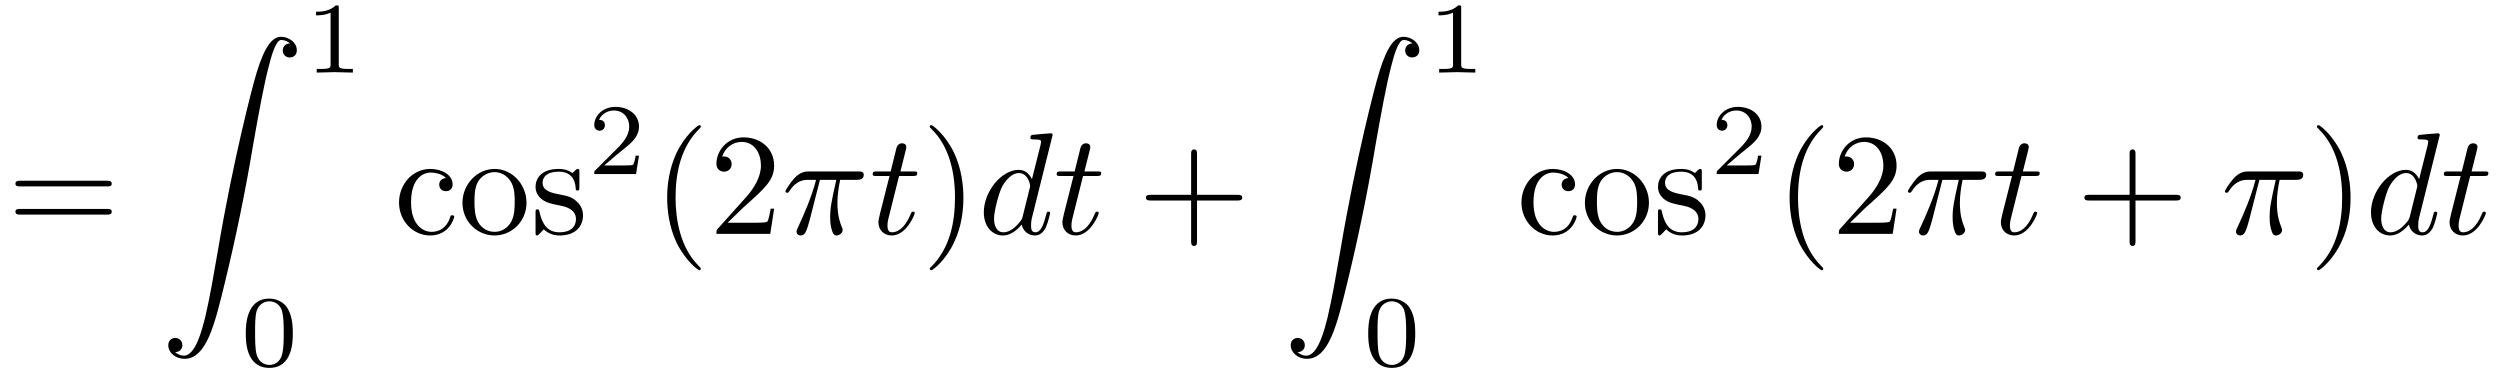
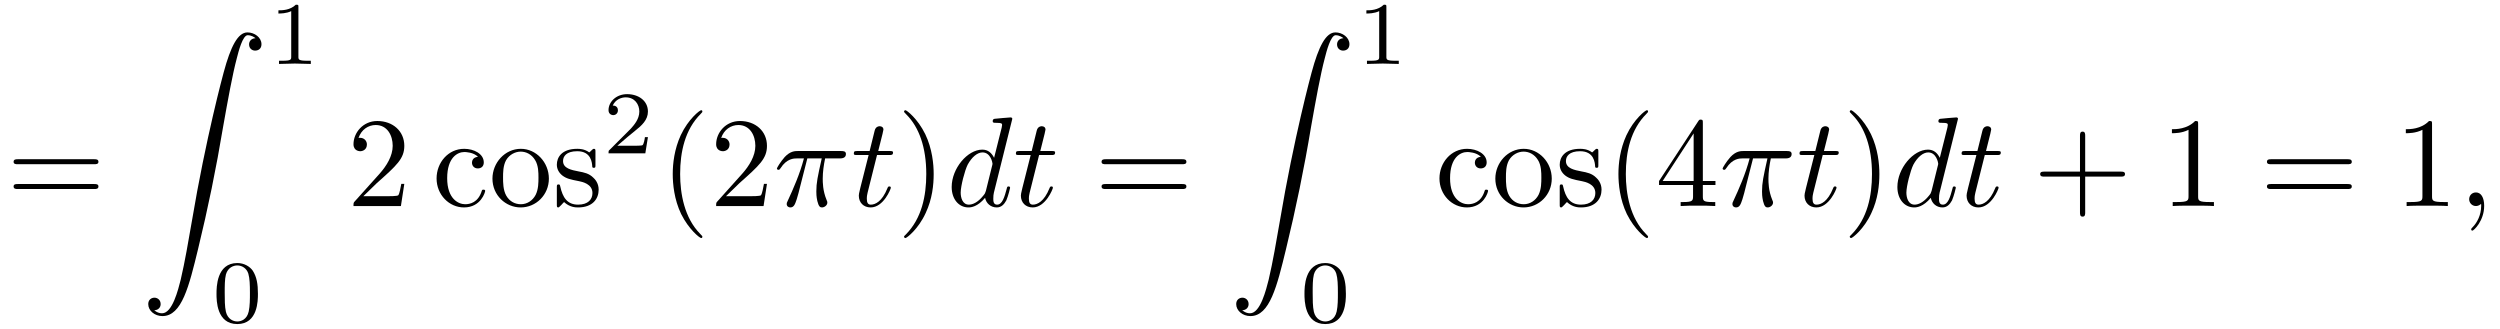
- <svg xmlns="http://www.w3.org/2000/svg" xmlns:xlink="http://www.w3.org/1999/xlink" viewBox="0 0 172.001 25.669" version="1.2">
+ <svg xmlns="http://www.w3.org/2000/svg" xmlns:xlink="http://www.w3.org/1999/xlink" viewBox="0 0 195.257 25.669" version="1.2">
  <defs>
    <g>
      <symbol overflow="visible" id="glyph0-0">
        <path style="stroke:none;" d="" />
      </symbol>
      <symbol overflow="visible" id="glyph0-1">
        <path style="stroke:none;" d="M 6.844 -3.266 C 7 -3.266 7.188 -3.266 7.188 -3.453 C 7.188 -3.656 7 -3.656 6.859 -3.656 L 0.891 -3.656 C 0.75 -3.656 0.562 -3.656 0.562 -3.453 C 0.562 -3.266 0.75 -3.266 0.891 -3.266 Z M 6.859 -1.328 C 7 -1.328 7.188 -1.328 7.188 -1.531 C 7.188 -1.719 7 -1.719 6.844 -1.719 L 0.891 -1.719 C 0.75 -1.719 0.562 -1.719 0.562 -1.531 C 0.562 -1.328 0.75 -1.328 0.891 -1.328 Z M 6.859 -1.328 " />
      </symbol>
      <symbol overflow="visible" id="glyph0-2">
+         <path style="stroke:none;" d="M 1.266 -0.766 L 2.328 -1.797 C 3.875 -3.172 4.469 -3.703 4.469 -4.703 C 4.469 -5.844 3.578 -6.641 2.359 -6.641 C 1.234 -6.641 0.5 -5.719 0.5 -4.828 C 0.5 -4.281 1 -4.281 1.031 -4.281 C 1.203 -4.281 1.547 -4.391 1.547 -4.812 C 1.547 -5.062 1.359 -5.328 1.016 -5.328 C 0.938 -5.328 0.922 -5.328 0.891 -5.312 C 1.109 -5.969 1.656 -6.328 2.234 -6.328 C 3.141 -6.328 3.562 -5.516 3.562 -4.703 C 3.562 -3.906 3.078 -3.125 2.516 -2.5 L 0.609 -0.375 C 0.5 -0.266 0.5 -0.234 0.5 0 L 4.203 0 L 4.469 -1.734 L 4.234 -1.734 C 4.172 -1.438 4.109 -1 4 -0.844 C 3.938 -0.766 3.281 -0.766 3.062 -0.766 Z M 1.266 -0.766 " />
+       </symbol>
+       <symbol overflow="visible" id="glyph0-3">
        <path style="stroke:none;" d="M 1.172 -2.172 C 1.172 -3.797 1.984 -4.219 2.516 -4.219 C 2.609 -4.219 3.234 -4.203 3.578 -3.844 C 3.172 -3.812 3.109 -3.516 3.109 -3.391 C 3.109 -3.125 3.297 -2.938 3.562 -2.938 C 3.828 -2.938 4.031 -3.094 4.031 -3.406 C 4.031 -4.078 3.266 -4.469 2.5 -4.469 C 1.25 -4.469 0.344 -3.391 0.344 -2.156 C 0.344 -0.875 1.328 0.109 2.484 0.109 C 3.812 0.109 4.141 -1.094 4.141 -1.188 C 4.141 -1.281 4.031 -1.281 4 -1.281 C 3.922 -1.281 3.891 -1.25 3.875 -1.188 C 3.594 -0.266 2.938 -0.141 2.578 -0.141 C 2.047 -0.141 1.172 -0.562 1.172 -2.172 Z M 1.172 -2.172 " />
      </symbol>
-       <symbol overflow="visible" id="glyph0-3">
+       <symbol overflow="visible" id="glyph0-4">
        <path style="stroke:none;" d="M 4.688 -2.141 C 4.688 -3.406 3.703 -4.469 2.5 -4.469 C 1.25 -4.469 0.281 -3.375 0.281 -2.141 C 0.281 -0.844 1.312 0.109 2.484 0.109 C 3.688 0.109 4.688 -0.875 4.688 -2.141 Z M 2.5 -0.141 C 2.062 -0.141 1.625 -0.344 1.359 -0.812 C 1.109 -1.25 1.109 -1.859 1.109 -2.219 C 1.109 -2.609 1.109 -3.141 1.344 -3.578 C 1.609 -4.031 2.078 -4.25 2.484 -4.25 C 2.922 -4.25 3.344 -4.031 3.609 -3.594 C 3.875 -3.172 3.875 -2.594 3.875 -2.219 C 3.875 -1.859 3.875 -1.312 3.656 -0.875 C 3.422 -0.422 2.984 -0.141 2.5 -0.141 Z M 2.5 -0.141 " />
      </symbol>
-       <symbol overflow="visible" id="glyph0-4">
+       <symbol overflow="visible" id="glyph0-5">
        <path style="stroke:none;" d="M 2.078 -1.938 C 2.297 -1.891 3.109 -1.734 3.109 -1.016 C 3.109 -0.516 2.766 -0.109 1.984 -0.109 C 1.141 -0.109 0.781 -0.672 0.594 -1.531 C 0.562 -1.656 0.562 -1.688 0.453 -1.688 C 0.328 -1.688 0.328 -1.625 0.328 -1.453 L 0.328 -0.125 C 0.328 0.047 0.328 0.109 0.438 0.109 C 0.484 0.109 0.5 0.094 0.688 -0.094 C 0.703 -0.109 0.703 -0.125 0.891 -0.312 C 1.328 0.094 1.781 0.109 1.984 0.109 C 3.125 0.109 3.594 -0.562 3.594 -1.281 C 3.594 -1.797 3.297 -2.109 3.172 -2.219 C 2.844 -2.547 2.453 -2.625 2.031 -2.703 C 1.469 -2.812 0.812 -2.938 0.812 -3.516 C 0.812 -3.875 1.062 -4.281 1.922 -4.281 C 3.016 -4.281 3.078 -3.375 3.094 -3.078 C 3.094 -2.984 3.188 -2.984 3.203 -2.984 C 3.344 -2.984 3.344 -3.031 3.344 -3.219 L 3.344 -4.234 C 3.344 -4.391 3.344 -4.469 3.234 -4.469 C 3.188 -4.469 3.156 -4.469 3.031 -4.344 C 3 -4.312 2.906 -4.219 2.859 -4.188 C 2.484 -4.469 2.078 -4.469 1.922 -4.469 C 0.703 -4.469 0.328 -3.797 0.328 -3.234 C 0.328 -2.891 0.484 -2.609 0.75 -2.391 C 1.078 -2.141 1.359 -2.078 2.078 -1.938 Z M 2.078 -1.938 " />
      </symbol>
-       <symbol overflow="visible" id="glyph0-5">
+       <symbol overflow="visible" id="glyph0-6">
        <path style="stroke:none;" d="M 3.297 2.391 C 3.297 2.359 3.297 2.344 3.125 2.172 C 1.891 0.922 1.562 -0.969 1.562 -2.5 C 1.562 -4.234 1.938 -5.969 3.172 -7.203 C 3.297 -7.328 3.297 -7.344 3.297 -7.375 C 3.297 -7.453 3.266 -7.484 3.203 -7.484 C 3.094 -7.484 2.203 -6.797 1.609 -5.531 C 1.109 -4.438 0.984 -3.328 0.984 -2.5 C 0.984 -1.719 1.094 -0.516 1.641 0.625 C 2.25 1.844 3.094 2.5 3.203 2.5 C 3.266 2.5 3.297 2.469 3.297 2.391 Z M 3.297 2.391 " />
-       </symbol>
-       <symbol overflow="visible" id="glyph0-6">
-         <path style="stroke:none;" d="M 1.266 -0.766 L 2.328 -1.797 C 3.875 -3.172 4.469 -3.703 4.469 -4.703 C 4.469 -5.844 3.578 -6.641 2.359 -6.641 C 1.234 -6.641 0.5 -5.719 0.5 -4.828 C 0.5 -4.281 1 -4.281 1.031 -4.281 C 1.203 -4.281 1.547 -4.391 1.547 -4.812 C 1.547 -5.062 1.359 -5.328 1.016 -5.328 C 0.938 -5.328 0.922 -5.328 0.891 -5.312 C 1.109 -5.969 1.656 -6.328 2.234 -6.328 C 3.141 -6.328 3.562 -5.516 3.562 -4.703 C 3.562 -3.906 3.078 -3.125 2.516 -2.5 L 0.609 -0.375 C 0.5 -0.266 0.5 -0.234 0.5 0 L 4.203 0 L 4.469 -1.734 L 4.234 -1.734 C 4.172 -1.438 4.109 -1 4 -0.844 C 3.938 -0.766 3.281 -0.766 3.062 -0.766 Z M 1.266 -0.766 " />
      </symbol>
      <symbol overflow="visible" id="glyph0-7">
        <path style="stroke:none;" d="M 2.875 -2.5 C 2.875 -3.266 2.766 -4.469 2.219 -5.609 C 1.625 -6.828 0.766 -7.484 0.672 -7.484 C 0.609 -7.484 0.562 -7.438 0.562 -7.375 C 0.562 -7.344 0.562 -7.328 0.75 -7.141 C 1.734 -6.156 2.297 -4.578 2.297 -2.5 C 2.297 -0.781 1.938 0.969 0.703 2.219 C 0.562 2.344 0.562 2.359 0.562 2.391 C 0.562 2.453 0.609 2.5 0.672 2.5 C 0.766 2.5 1.672 1.812 2.25 0.547 C 2.766 -0.547 2.875 -1.656 2.875 -2.5 Z M 2.875 -2.5 " />
      </symbol>
      <symbol overflow="visible" id="glyph0-8">
+         <path style="stroke:none;" d="M 2.938 -1.641 L 2.938 -0.781 C 2.938 -0.422 2.906 -0.312 2.172 -0.312 L 1.969 -0.312 L 1.969 0 C 2.375 -0.031 2.891 -0.031 3.312 -0.031 C 3.734 -0.031 4.25 -0.031 4.672 0 L 4.672 -0.312 L 4.453 -0.312 C 3.719 -0.312 3.703 -0.422 3.703 -0.781 L 3.703 -1.641 L 4.688 -1.641 L 4.688 -1.953 L 3.703 -1.953 L 3.703 -6.484 C 3.703 -6.688 3.703 -6.75 3.531 -6.75 C 3.453 -6.75 3.422 -6.75 3.344 -6.625 L 0.281 -1.953 L 0.281 -1.641 Z M 2.984 -1.953 L 0.562 -1.953 L 2.984 -5.672 Z M 2.984 -1.953 " />
+       </symbol>
+       <symbol overflow="visible" id="glyph0-9">
        <path style="stroke:none;" d="M 4.078 -2.297 L 6.859 -2.297 C 7 -2.297 7.188 -2.297 7.188 -2.5 C 7.188 -2.688 7 -2.688 6.859 -2.688 L 4.078 -2.688 L 4.078 -5.484 C 4.078 -5.625 4.078 -5.812 3.875 -5.812 C 3.672 -5.812 3.672 -5.625 3.672 -5.484 L 3.672 -2.688 L 0.891 -2.688 C 0.75 -2.688 0.562 -2.688 0.562 -2.5 C 0.562 -2.297 0.75 -2.297 0.891 -2.297 L 3.672 -2.297 L 3.672 0.5 C 3.672 0.641 3.672 0.828 3.875 0.828 C 4.078 0.828 4.078 0.641 4.078 0.5 Z M 4.078 -2.297 " />
+       </symbol>
+       <symbol overflow="visible" id="glyph0-10">
+         <path style="stroke:none;" d="M 2.938 -6.375 C 2.938 -6.625 2.938 -6.641 2.703 -6.641 C 2.078 -6 1.203 -6 0.891 -6 L 0.891 -5.688 C 1.094 -5.688 1.672 -5.688 2.188 -5.953 L 2.188 -0.781 C 2.188 -0.422 2.156 -0.312 1.266 -0.312 L 0.953 -0.312 L 0.953 0 C 1.297 -0.031 2.156 -0.031 2.562 -0.031 C 2.953 -0.031 3.828 -0.031 4.172 0 L 4.172 -0.312 L 3.859 -0.312 C 2.953 -0.312 2.938 -0.422 2.938 -0.781 Z M 2.938 -6.375 " />
      </symbol>
      <symbol overflow="visible" id="glyph1-0">
        <path style="stroke:none;" d="" />
      </symbol>
      <symbol overflow="visible" id="glyph1-1">
        <path style="stroke:none;" d="M 1.031 21.703 C 1.359 21.688 1.531 21.469 1.531 21.219 C 1.531 20.891 1.281 20.719 1.047 20.719 C 0.812 20.719 0.562 20.875 0.562 21.219 C 0.562 21.734 1.062 22.156 1.672 22.156 C 3.188 22.156 3.75 19.812 4.453 16.922 C 5.219 13.781 5.875 10.594 6.406 7.391 C 6.781 5.281 7.141 3.281 7.484 2 C 7.609 1.5 7.938 0.219 8.328 0.219 C 8.641 0.219 8.891 0.406 8.938 0.453 C 8.609 0.469 8.438 0.688 8.438 0.938 C 8.438 1.266 8.688 1.422 8.906 1.422 C 9.156 1.422 9.406 1.281 9.406 0.922 C 9.406 0.391 8.859 0 8.312 0 C 7.562 0 7 1.094 6.453 3.125 C 6.422 3.234 5.062 8.234 3.969 14.75 C 3.703 16.281 3.422 17.938 3.094 19.328 C 2.906 20.062 2.453 21.938 1.641 21.938 C 1.281 21.938 1.047 21.703 1.031 21.703 Z M 1.031 21.703 " />
      </symbol>
      <symbol overflow="visible" id="glyph2-0">
        <path style="stroke:none;" d="" />
      </symbol>
      <symbol overflow="visible" id="glyph2-1">
        <path style="stroke:none;" d="M 2.328 -4.438 C 2.328 -4.625 2.328 -4.625 2.125 -4.625 C 1.672 -4.188 1.047 -4.188 0.766 -4.188 L 0.766 -3.938 C 0.922 -3.938 1.391 -3.938 1.766 -4.125 L 1.766 -0.578 C 1.766 -0.344 1.766 -0.25 1.078 -0.25 L 0.812 -0.25 L 0.812 0 C 0.938 0 1.797 -0.031 2.047 -0.031 C 2.266 -0.031 3.141 0 3.297 0 L 3.297 -0.25 L 3.031 -0.25 C 2.328 -0.25 2.328 -0.344 2.328 -0.578 Z M 2.328 -4.438 " />
      </symbol>
      <symbol overflow="visible" id="glyph2-2">
        <path style="stroke:none;" d="M 3.594 -2.219 C 3.594 -2.984 3.5 -3.547 3.188 -4.031 C 2.969 -4.344 2.531 -4.625 1.984 -4.625 C 0.359 -4.625 0.359 -2.719 0.359 -2.219 C 0.359 -1.719 0.359 0.141 1.984 0.141 C 3.594 0.141 3.594 -1.719 3.594 -2.219 Z M 1.984 -0.062 C 1.656 -0.062 1.234 -0.25 1.094 -0.812 C 1 -1.219 1 -1.797 1 -2.312 C 1 -2.828 1 -3.359 1.094 -3.734 C 1.25 -4.281 1.688 -4.438 1.984 -4.438 C 2.359 -4.438 2.719 -4.203 2.844 -3.797 C 2.953 -3.422 2.969 -2.922 2.969 -2.312 C 2.969 -1.797 2.969 -1.281 2.875 -0.844 C 2.734 -0.203 2.266 -0.062 1.984 -0.062 Z M 1.984 -0.062 " />
      </symbol>
      <symbol overflow="visible" id="glyph2-3">
        <path style="stroke:none;" d="M 3.516 -1.266 L 3.281 -1.266 C 3.266 -1.109 3.188 -0.703 3.094 -0.641 C 3.047 -0.594 2.516 -0.594 2.406 -0.594 L 1.125 -0.594 C 1.859 -1.234 2.109 -1.438 2.516 -1.766 C 3.031 -2.172 3.516 -2.609 3.516 -3.266 C 3.516 -4.109 2.781 -4.625 1.891 -4.625 C 1.031 -4.625 0.438 -4.016 0.438 -3.375 C 0.438 -3.031 0.734 -2.984 0.812 -2.984 C 0.969 -2.984 1.172 -3.109 1.172 -3.359 C 1.172 -3.484 1.125 -3.734 0.766 -3.734 C 0.984 -4.219 1.453 -4.375 1.781 -4.375 C 2.484 -4.375 2.844 -3.828 2.844 -3.266 C 2.844 -2.656 2.406 -2.188 2.188 -1.938 L 0.516 -0.266 C 0.438 -0.203 0.438 -0.188 0.438 0 L 3.312 0 Z M 3.516 -1.266 " />
      </symbol>
      <symbol overflow="visible" id="glyph3-0">
        <path style="stroke:none;" d="" />
      </symbol>
      <symbol overflow="visible" id="glyph3-1">
        <path style="stroke:none;" d="M 2.641 -3.719 L 3.766 -3.719 C 3.438 -2.25 3.344 -1.812 3.344 -1.141 C 3.344 -1 3.344 -0.734 3.422 -0.391 C 3.531 0.047 3.641 0.109 3.781 0.109 C 3.984 0.109 4.203 -0.062 4.203 -0.266 C 4.203 -0.328 4.203 -0.344 4.141 -0.484 C 3.844 -1.203 3.844 -1.859 3.844 -2.141 C 3.844 -2.656 3.922 -3.203 4.031 -3.719 L 5.156 -3.719 C 5.297 -3.719 5.656 -3.719 5.656 -4.062 C 5.656 -4.297 5.438 -4.297 5.25 -4.297 L 1.906 -4.297 C 1.688 -4.297 1.312 -4.297 0.875 -3.828 C 0.531 -3.438 0.266 -2.984 0.266 -2.938 C 0.266 -2.922 0.266 -2.828 0.391 -2.828 C 0.469 -2.828 0.484 -2.875 0.547 -2.953 C 1.031 -3.719 1.609 -3.719 1.812 -3.719 L 2.375 -3.719 C 2.062 -2.516 1.531 -1.312 1.109 -0.406 C 1.031 -0.25 1.031 -0.234 1.031 -0.156 C 1.031 0.031 1.188 0.109 1.312 0.109 C 1.609 0.109 1.688 -0.172 1.812 -0.531 C 1.953 -1 1.953 -1.016 2.078 -1.516 Z M 2.641 -3.719 " />
      </symbol>
      <symbol overflow="visible" id="glyph3-2">
        <path style="stroke:none;" d="M 2.047 -3.984 L 2.984 -3.984 C 3.188 -3.984 3.297 -3.984 3.297 -4.188 C 3.297 -4.297 3.188 -4.297 3.016 -4.297 L 2.141 -4.297 C 2.5 -5.719 2.547 -5.906 2.547 -5.969 C 2.547 -6.141 2.422 -6.234 2.25 -6.234 C 2.219 -6.234 1.938 -6.234 1.859 -5.875 L 1.469 -4.297 L 0.531 -4.297 C 0.328 -4.297 0.234 -4.297 0.234 -4.109 C 0.234 -3.984 0.312 -3.984 0.516 -3.984 L 1.391 -3.984 C 0.672 -1.156 0.625 -0.984 0.625 -0.812 C 0.625 -0.266 1 0.109 1.547 0.109 C 2.562 0.109 3.125 -1.344 3.125 -1.422 C 3.125 -1.531 3.047 -1.531 3.016 -1.531 C 2.922 -1.531 2.906 -1.5 2.859 -1.391 C 2.438 -0.344 1.906 -0.109 1.562 -0.109 C 1.359 -0.109 1.25 -0.234 1.25 -0.562 C 1.25 -0.812 1.281 -0.875 1.312 -1.047 Z M 2.047 -3.984 " />
      </symbol>
      <symbol overflow="visible" id="glyph3-3">
        <path style="stroke:none;" d="M 5.141 -6.812 C 5.141 -6.812 5.141 -6.922 5.016 -6.922 C 4.859 -6.922 3.922 -6.828 3.75 -6.812 C 3.672 -6.797 3.609 -6.75 3.609 -6.625 C 3.609 -6.5 3.703 -6.5 3.844 -6.5 C 4.328 -6.5 4.344 -6.438 4.344 -6.328 L 4.312 -6.125 L 3.719 -3.766 C 3.531 -4.141 3.25 -4.406 2.797 -4.406 C 1.641 -4.406 0.406 -2.938 0.406 -1.484 C 0.406 -0.547 0.953 0.109 1.719 0.109 C 1.922 0.109 2.422 0.062 3.016 -0.641 C 3.094 -0.219 3.453 0.109 3.922 0.109 C 4.281 0.109 4.5 -0.125 4.672 -0.438 C 4.828 -0.797 4.969 -1.406 4.969 -1.422 C 4.969 -1.531 4.875 -1.531 4.844 -1.531 C 4.75 -1.531 4.734 -1.484 4.703 -1.344 C 4.531 -0.703 4.359 -0.109 3.953 -0.109 C 3.672 -0.109 3.656 -0.375 3.656 -0.562 C 3.656 -0.812 3.672 -0.875 3.703 -1.047 Z M 3.078 -1.188 C 3.016 -1 3.016 -0.984 2.875 -0.812 C 2.438 -0.266 2.031 -0.109 1.75 -0.109 C 1.25 -0.109 1.109 -0.656 1.109 -1.047 C 1.109 -1.547 1.422 -2.766 1.656 -3.234 C 1.969 -3.812 2.406 -4.188 2.812 -4.188 C 3.453 -4.188 3.594 -3.375 3.594 -3.312 C 3.594 -3.25 3.578 -3.188 3.562 -3.141 Z M 3.078 -1.188 " />
      </symbol>
+       <symbol overflow="visible" id="glyph3-4">
+         <path style="stroke:none;" d="M 2.031 -0.016 C 2.031 -0.672 1.781 -1.062 1.391 -1.062 C 1.062 -1.062 0.859 -0.812 0.859 -0.531 C 0.859 -0.266 1.062 0 1.391 0 C 1.5 0 1.641 -0.047 1.734 -0.125 C 1.766 -0.156 1.781 -0.156 1.781 -0.156 C 1.797 -0.156 1.797 -0.156 1.797 -0.016 C 1.797 0.734 1.453 1.328 1.125 1.656 C 1.016 1.766 1.016 1.781 1.016 1.812 C 1.016 1.891 1.062 1.922 1.109 1.922 C 1.219 1.922 2.031 1.156 2.031 -0.016 Z M 2.031 -0.016 " />
+       </symbol>
    </g>
    <clipPath id="clip1">
      <path d="M 16 20 L 21 20 L 21 25.668 L 16 25.668 Z M 16 20 " />
    </clipPath>
    <clipPath id="clip2">
-       <path d="M 94 20 L 98 20 L 98 25.668 L 94 25.668 Z M 94 20 " />
+       <path d="M 101 20 L 106 20 L 106 25.668 L 101 25.668 Z M 101 20 " />
    </clipPath>
  </defs>
  <g id="surface1">
    <g style="fill:rgb(0%,0%,0%);fill-opacity:1;">
      <use xlink:href="#glyph0-1" x="0.5" y="16.092" />
    </g>
    <g style="fill:rgb(0%,0%,0%);fill-opacity:1;">
      <use xlink:href="#glyph1-1" x="11.016" y="2.531" />
    </g>
    <g style="fill:rgb(0%,0%,0%);fill-opacity:1;">
      <use xlink:href="#glyph2-1" x="20.979" y="4.994" />
    </g>
    <g clip-path="url(#clip1)" clip-rule="nonzero">
      <g style="fill:rgb(0%,0%,0%);fill-opacity:1;">
        <use xlink:href="#glyph2-2" x="16.551" y="25.169" />
      </g>
    </g>
    <g style="fill:rgb(0%,0%,0%);fill-opacity:1;">
      <use xlink:href="#glyph0-2" x="27.109" y="16.092" />
-       <use xlink:href="#glyph0-3" x="31.536" y="16.092" />
-       <use xlink:href="#glyph0-4" x="36.518" y="16.092" />
    </g>
    <g style="fill:rgb(0%,0%,0%);fill-opacity:1;">
-       <use xlink:href="#glyph2-3" x="40.447" y="11.978" />
+       <use xlink:href="#glyph0-3" x="33.754" y="16.092" />
+       <use xlink:href="#glyph0-4" x="38.181" y="16.092" />
+       <use xlink:href="#glyph0-5" x="43.163" y="16.092" />
    </g>
    <g style="fill:rgb(0%,0%,0%);fill-opacity:1;">
-       <use xlink:href="#glyph0-5" x="44.917" y="16.092" />
-       <use xlink:href="#glyph0-6" x="48.791" y="16.092" />
+       <use xlink:href="#glyph2-3" x="47.089" y="11.978" />
    </g>
    <g style="fill:rgb(0%,0%,0%);fill-opacity:1;">
-       <use xlink:href="#glyph3-1" x="53.772" y="16.092" />
+       <use xlink:href="#glyph0-6" x="51.559" y="16.092" />
+       <use xlink:href="#glyph0-2" x="55.433" y="16.092" />
    </g>
    <g style="fill:rgb(0%,0%,0%);fill-opacity:1;">
-       <use xlink:href="#glyph3-2" x="59.809" y="16.092" />
+       <use xlink:href="#glyph3-1" x="60.414" y="16.092" />
    </g>
    <g style="fill:rgb(0%,0%,0%);fill-opacity:1;">
-       <use xlink:href="#glyph0-7" x="63.407" y="16.092" />
+       <use xlink:href="#glyph3-2" x="66.451" y="16.092" />
    </g>
    <g style="fill:rgb(0%,0%,0%);fill-opacity:1;">
-       <use xlink:href="#glyph3-3" x="67.281" y="16.092" />
-       <use xlink:href="#glyph3-2" x="72.467" y="16.092" />
+       <use xlink:href="#glyph0-7" x="70.048" y="16.092" />
    </g>
    <g style="fill:rgb(0%,0%,0%);fill-opacity:1;">
-       <use xlink:href="#glyph0-8" x="78.278" y="16.092" />
+       <use xlink:href="#glyph3-3" x="73.923" y="16.092" />
+       <use xlink:href="#glyph3-2" x="79.109" y="16.092" />
    </g>
    <g style="fill:rgb(0%,0%,0%);fill-opacity:1;">
-       <use xlink:href="#glyph1-1" x="88.24" y="2.531" />
+       <use xlink:href="#glyph0-1" x="85.473" y="16.092" />
    </g>
    <g style="fill:rgb(0%,0%,0%);fill-opacity:1;">
-       <use xlink:href="#glyph2-1" x="98.203" y="4.994" />
+       <use xlink:href="#glyph1-1" x="95.989" y="2.531" />
+     </g>
+     <g style="fill:rgb(0%,0%,0%);fill-opacity:1;">
+       <use xlink:href="#glyph2-1" x="105.952" y="4.994" />
    </g>
    <g clip-path="url(#clip2)" clip-rule="nonzero">
      <g style="fill:rgb(0%,0%,0%);fill-opacity:1;">
-         <use xlink:href="#glyph2-2" x="93.775" y="25.169" />
+         <use xlink:href="#glyph2-2" x="101.524" y="25.169" />
      </g>
    </g>
    <g style="fill:rgb(0%,0%,0%);fill-opacity:1;">
-       <use xlink:href="#glyph0-2" x="104.333" y="16.092" />
-       <use xlink:href="#glyph0-3" x="108.76" y="16.092" />
-       <use xlink:href="#glyph0-4" x="113.742" y="16.092" />
+       <use xlink:href="#glyph0-3" x="112.082" y="16.092" />
+       <use xlink:href="#glyph0-4" x="116.509" y="16.092" />
+       <use xlink:href="#glyph0-5" x="121.491" y="16.092" />
+       <use xlink:href="#glyph0-6" x="125.42" y="16.092" />
+       <use xlink:href="#glyph0-8" x="129.294" y="16.092" />
    </g>
    <g style="fill:rgb(0%,0%,0%);fill-opacity:1;">
-       <use xlink:href="#glyph2-3" x="117.672" y="11.978" />
+       <use xlink:href="#glyph3-1" x="134.276" y="16.092" />
    </g>
    <g style="fill:rgb(0%,0%,0%);fill-opacity:1;">
-       <use xlink:href="#glyph0-5" x="122.141" y="16.092" />
-       <use xlink:href="#glyph0-6" x="126.015" y="16.092" />
+       <use xlink:href="#glyph3-2" x="140.313" y="16.092" />
    </g>
    <g style="fill:rgb(0%,0%,0%);fill-opacity:1;">
-       <use xlink:href="#glyph3-1" x="130.997" y="16.092" />
+       <use xlink:href="#glyph0-7" x="143.91" y="16.092" />
    </g>
    <g style="fill:rgb(0%,0%,0%);fill-opacity:1;">
-       <use xlink:href="#glyph3-2" x="137.034" y="16.092" />
+       <use xlink:href="#glyph3-3" x="147.785" y="16.092" />
+       <use xlink:href="#glyph3-2" x="152.971" y="16.092" />
    </g>
    <g style="fill:rgb(0%,0%,0%);fill-opacity:1;">
-       <use xlink:href="#glyph0-8" x="142.845" y="16.092" />
+       <use xlink:href="#glyph0-9" x="158.781" y="16.092" />
    </g>
    <g style="fill:rgb(0%,0%,0%);fill-opacity:1;">
-       <use xlink:href="#glyph3-1" x="152.807" y="16.092" />
+       <use xlink:href="#glyph0-10" x="168.742" y="16.092" />
    </g>
    <g style="fill:rgb(0%,0%,0%);fill-opacity:1;">
-       <use xlink:href="#glyph0-7" x="158.844" y="16.092" />
+       <use xlink:href="#glyph0-1" x="176.493" y="16.092" />
    </g>
    <g style="fill:rgb(0%,0%,0%);fill-opacity:1;">
-       <use xlink:href="#glyph3-3" x="162.718" y="16.092" />
-       <use xlink:href="#glyph3-2" x="167.904" y="16.092" />
+       <use xlink:href="#glyph0-10" x="187.011" y="16.092" />
+     </g>
+     <g style="fill:rgb(0%,0%,0%);fill-opacity:1;">
+       <use xlink:href="#glyph3-4" x="191.99" y="16.092" />
    </g>
  </g>
</svg>
